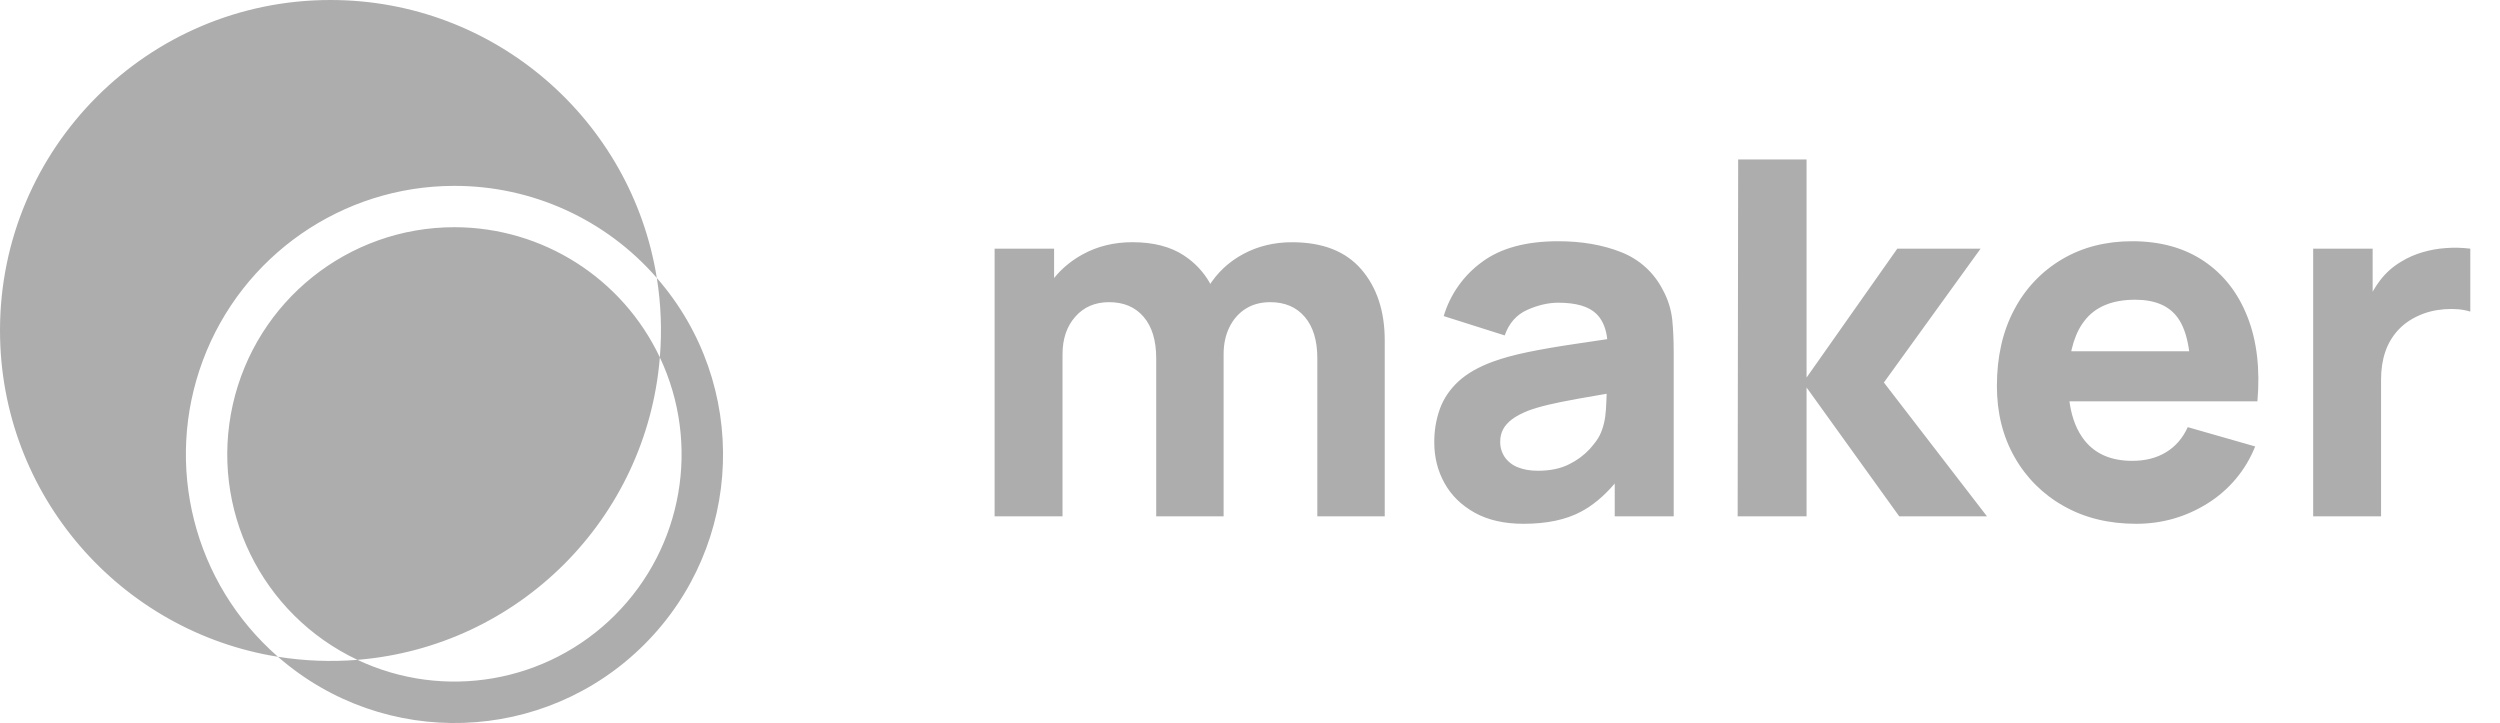
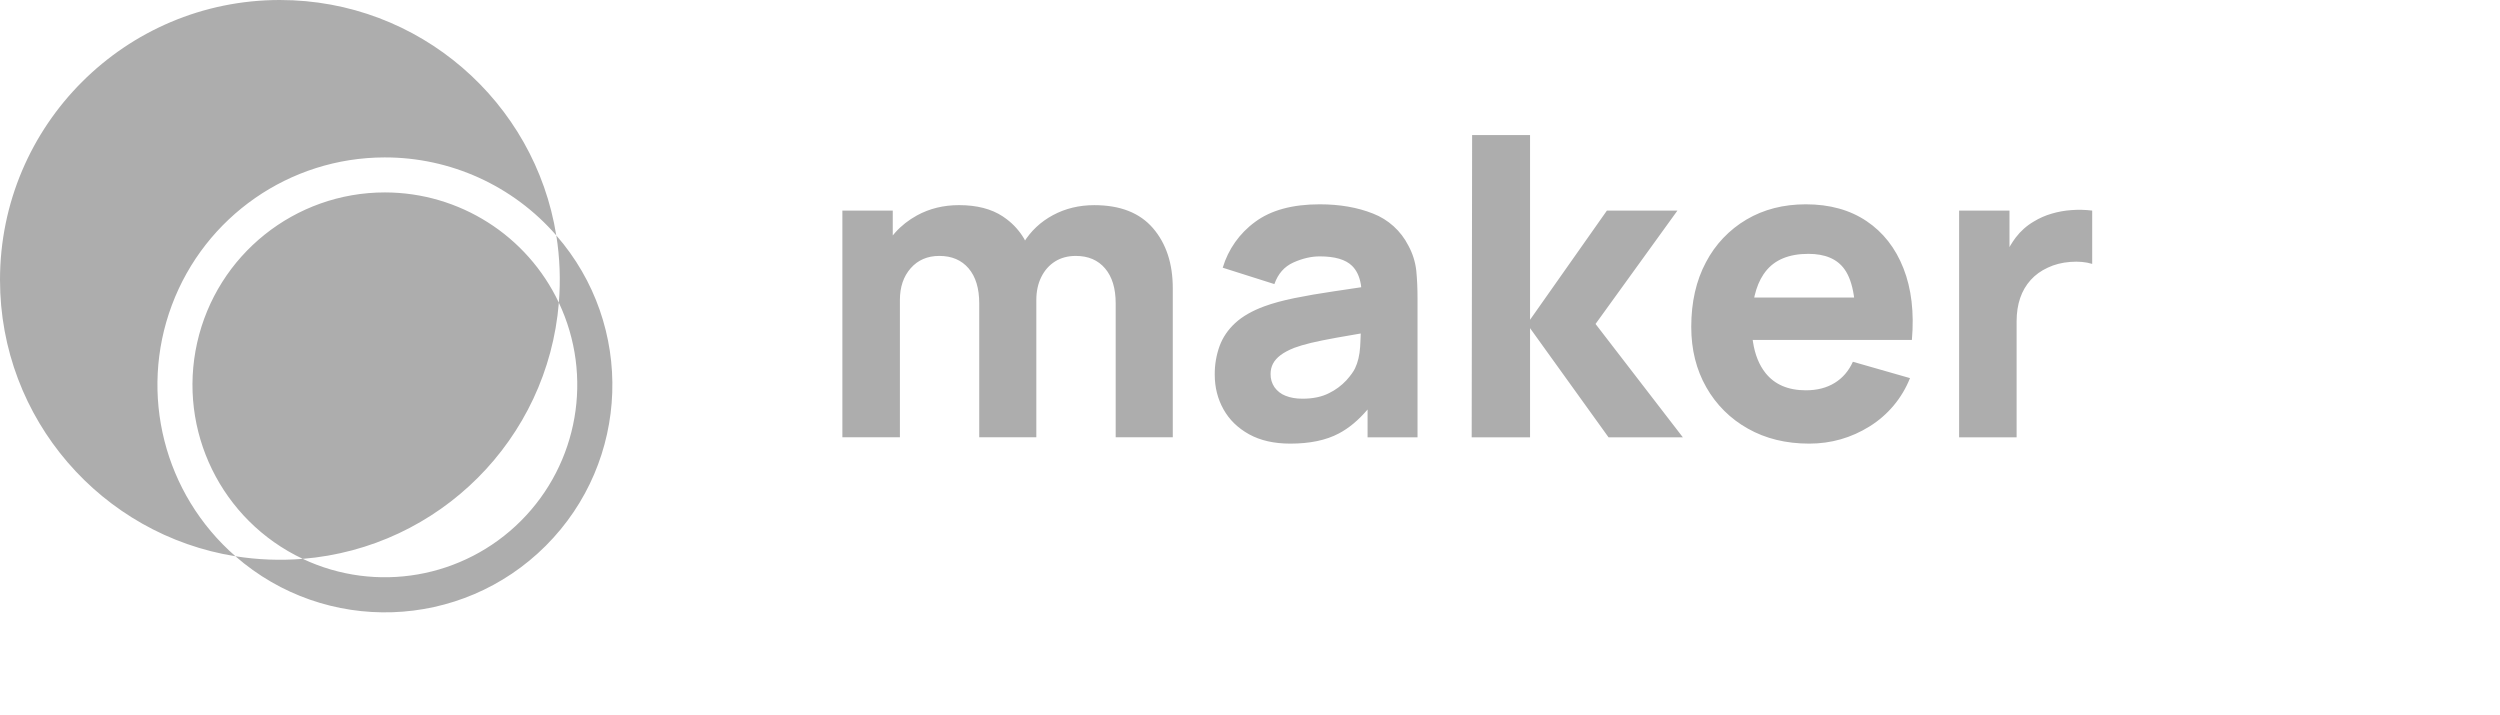
- <svg xmlns="http://www.w3.org/2000/svg" width="83" height="24">
+ <svg xmlns="http://www.w3.org/2000/svg" width="98" height="28">
  <path d="M35.276 17.143V11.76c0-.51.141-.925.424-1.246.282-.321.656-.482 1.123-.482.488 0 .87.164 1.148.49.277.326.415.783.415 1.37v5.25h2.238V11.76c0-.34.065-.64.194-.9.129-.261.308-.464.539-.61.23-.145.502-.218.814-.218.489 0 .871.164 1.148.49.277.326.416.783.416 1.37v5.25h2.238V11.3c0-.971-.26-1.757-.778-2.358-.518-.6-1.285-.9-2.3-.9-.592 0-1.131.13-1.616.39-.486.26-.873.624-1.16 1.09l.062-.096-.037-.07a2.632 2.632 0 0 0-.687-.768l-.145-.103c-.447-.296-1.02-.444-1.716-.444-.609 0-1.159.134-1.65.403-.327.18-.61.401-.848.666l-.102.12v-.975h-1.975v8.887h2.255Zm15.305.247c.768 0 1.403-.133 1.905-.4.39-.206.76-.514 1.109-.921l.014-.018v1.092h1.958v-5.431c0-.406-.016-.773-.049-1.103a2.653 2.653 0 0 0-.313-.987 2.61 2.61 0 0 0-1.382-1.25c-.609-.242-1.306-.363-2.09-.363-1.07 0-1.915.23-2.534.691a3.434 3.434 0 0 0-1.268 1.794l2.025.642c.142-.406.392-.688.748-.848.357-.159.7-.238 1.029-.238.592 0 1.015.123 1.267.37.177.173.292.414.345.724l.015.116-.357.053-.366.055-.353.052c-.576.085-1.091.174-1.547.267-.455.094-.847.2-1.176.321-.478.176-.858.394-1.14.654-.283.261-.487.561-.613.901a3.22 3.22 0 0 0-.19 1.128c0 .493.114.945.342 1.353.228.409.562.735 1.004.98.442.244.98.366 1.617.366Zm.477-1.761c-.258 0-.48-.039-.666-.115a.953.953 0 0 1-.432-.334.89.89 0 0 1-.153-.522c0-.148.032-.283.095-.403.063-.121.162-.232.296-.334.135-.101.312-.196.531-.284.192-.07.414-.137.667-.197.252-.06.584-.128.995-.202.257-.046.564-.1.92-.16l.03-.004v.007a15.73 15.73 0 0 1-.014.333l-.01.186c-.02.321-.086.603-.202.844-.06.126-.174.282-.341.469a2.32 2.32 0 0 1-.675.498c-.282.145-.63.218-1.04.218Zm8.92 1.514v-4.279l3.077 4.279h2.913l-3.423-4.444 3.21-4.443H62.99l-3.012 4.279V5.294h-2.271l-.017 11.849h2.288Zm14.968-3.818c.093-1.075-.017-2.01-.33-2.806-.312-.796-.795-1.413-1.448-1.852-.652-.438-1.445-.658-2.378-.658-.877 0-1.654.199-2.328.597a4.192 4.192 0 0 0-1.589 1.674c-.384.719-.576 1.564-.576 2.535 0 .888.197 1.677.589 2.365a4.244 4.244 0 0 0 1.63 1.621c.693.393 1.495.589 2.406.589.856 0 1.644-.225 2.366-.675a3.937 3.937 0 0 0 1.584-1.893l-2.239-.641c-.164.362-.403.639-.715.83-.313.193-.689.289-1.128.289-.696 0-1.224-.227-1.584-.68-.248-.313-.411-.716-.488-1.21l-.012-.085h6.24Zm-2.265-1.662h-3.915l.016-.076c.077-.323.191-.6.345-.83l.08-.11c.359-.464.92-.696 1.682-.696.653 0 1.123.199 1.411.597.177.244.3.585.368 1.022l.013.093Zm6.37 5.48V12.6c0-.34.047-.646.14-.918a2.02 2.02 0 0 1 .412-.707c.181-.2.403-.361.667-.482.263-.126.558-.201.884-.226.327-.025.613.001.86.078v-2.09a4.173 4.173 0 0 0-.806-.02c-.27.019-.53.065-.782.14a2.869 2.869 0 0 0-.7.308c-.28.164-.515.373-.707.625a3.2 3.2 0 0 0-.212.316l-.035.063V8.256h-1.975v8.887h2.255ZM10.972 0c5.466 0 9.999 3.997 10.834 9.228A8.914 8.914 0 0 1 9.228 21.805C3.998 20.97 0 16.438 0 10.971 0 4.912 4.912 0 10.97 0Zm4.099 6.171a8.914 8.914 0 0 0-5.842 15.634 11.095 11.095 0 0 0 2.639.102 7.543 7.543 0 0 1 3.226-14.364 7.55 7.55 0 0 1 6.813 4.322 10.972 10.972 0 0 1-10.04 10.042 7.543 7.543 0 0 0 10.04-10.042 11.052 11.052 0 0 0-.1-2.637 8.892 8.892 0 0 0-6.736-3.057Z" fill="#ADADAD" />
</svg>
